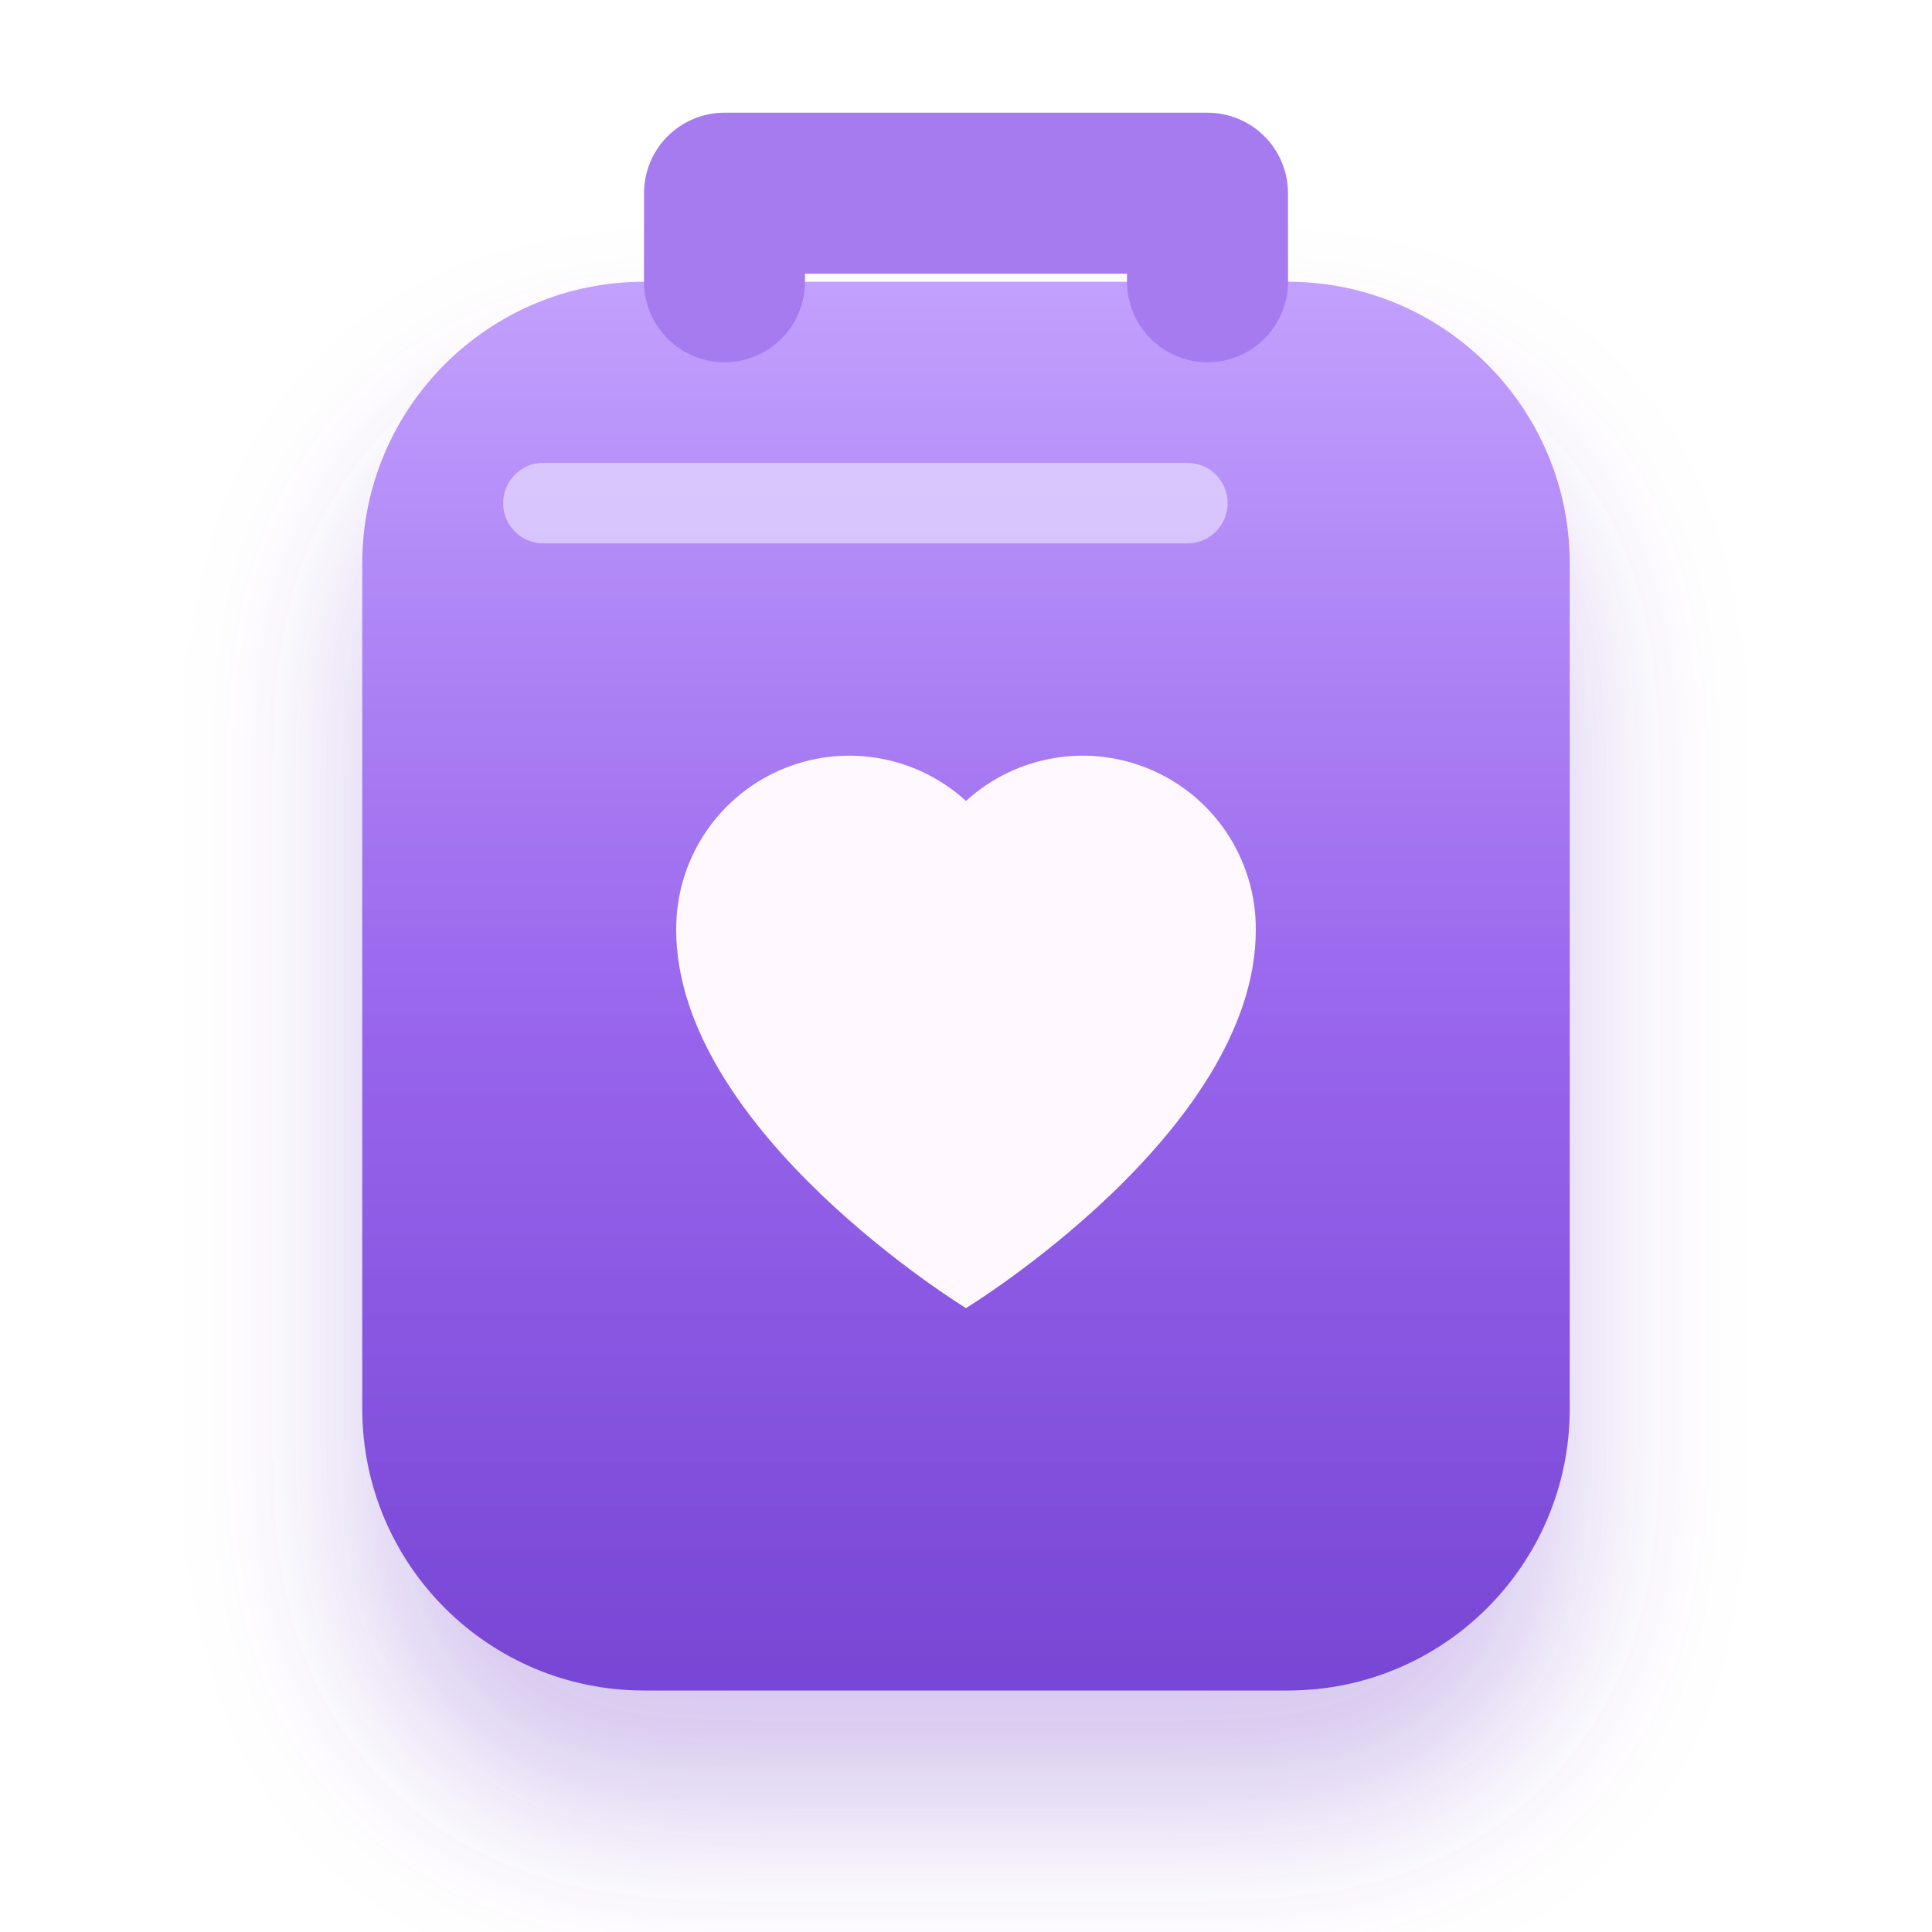
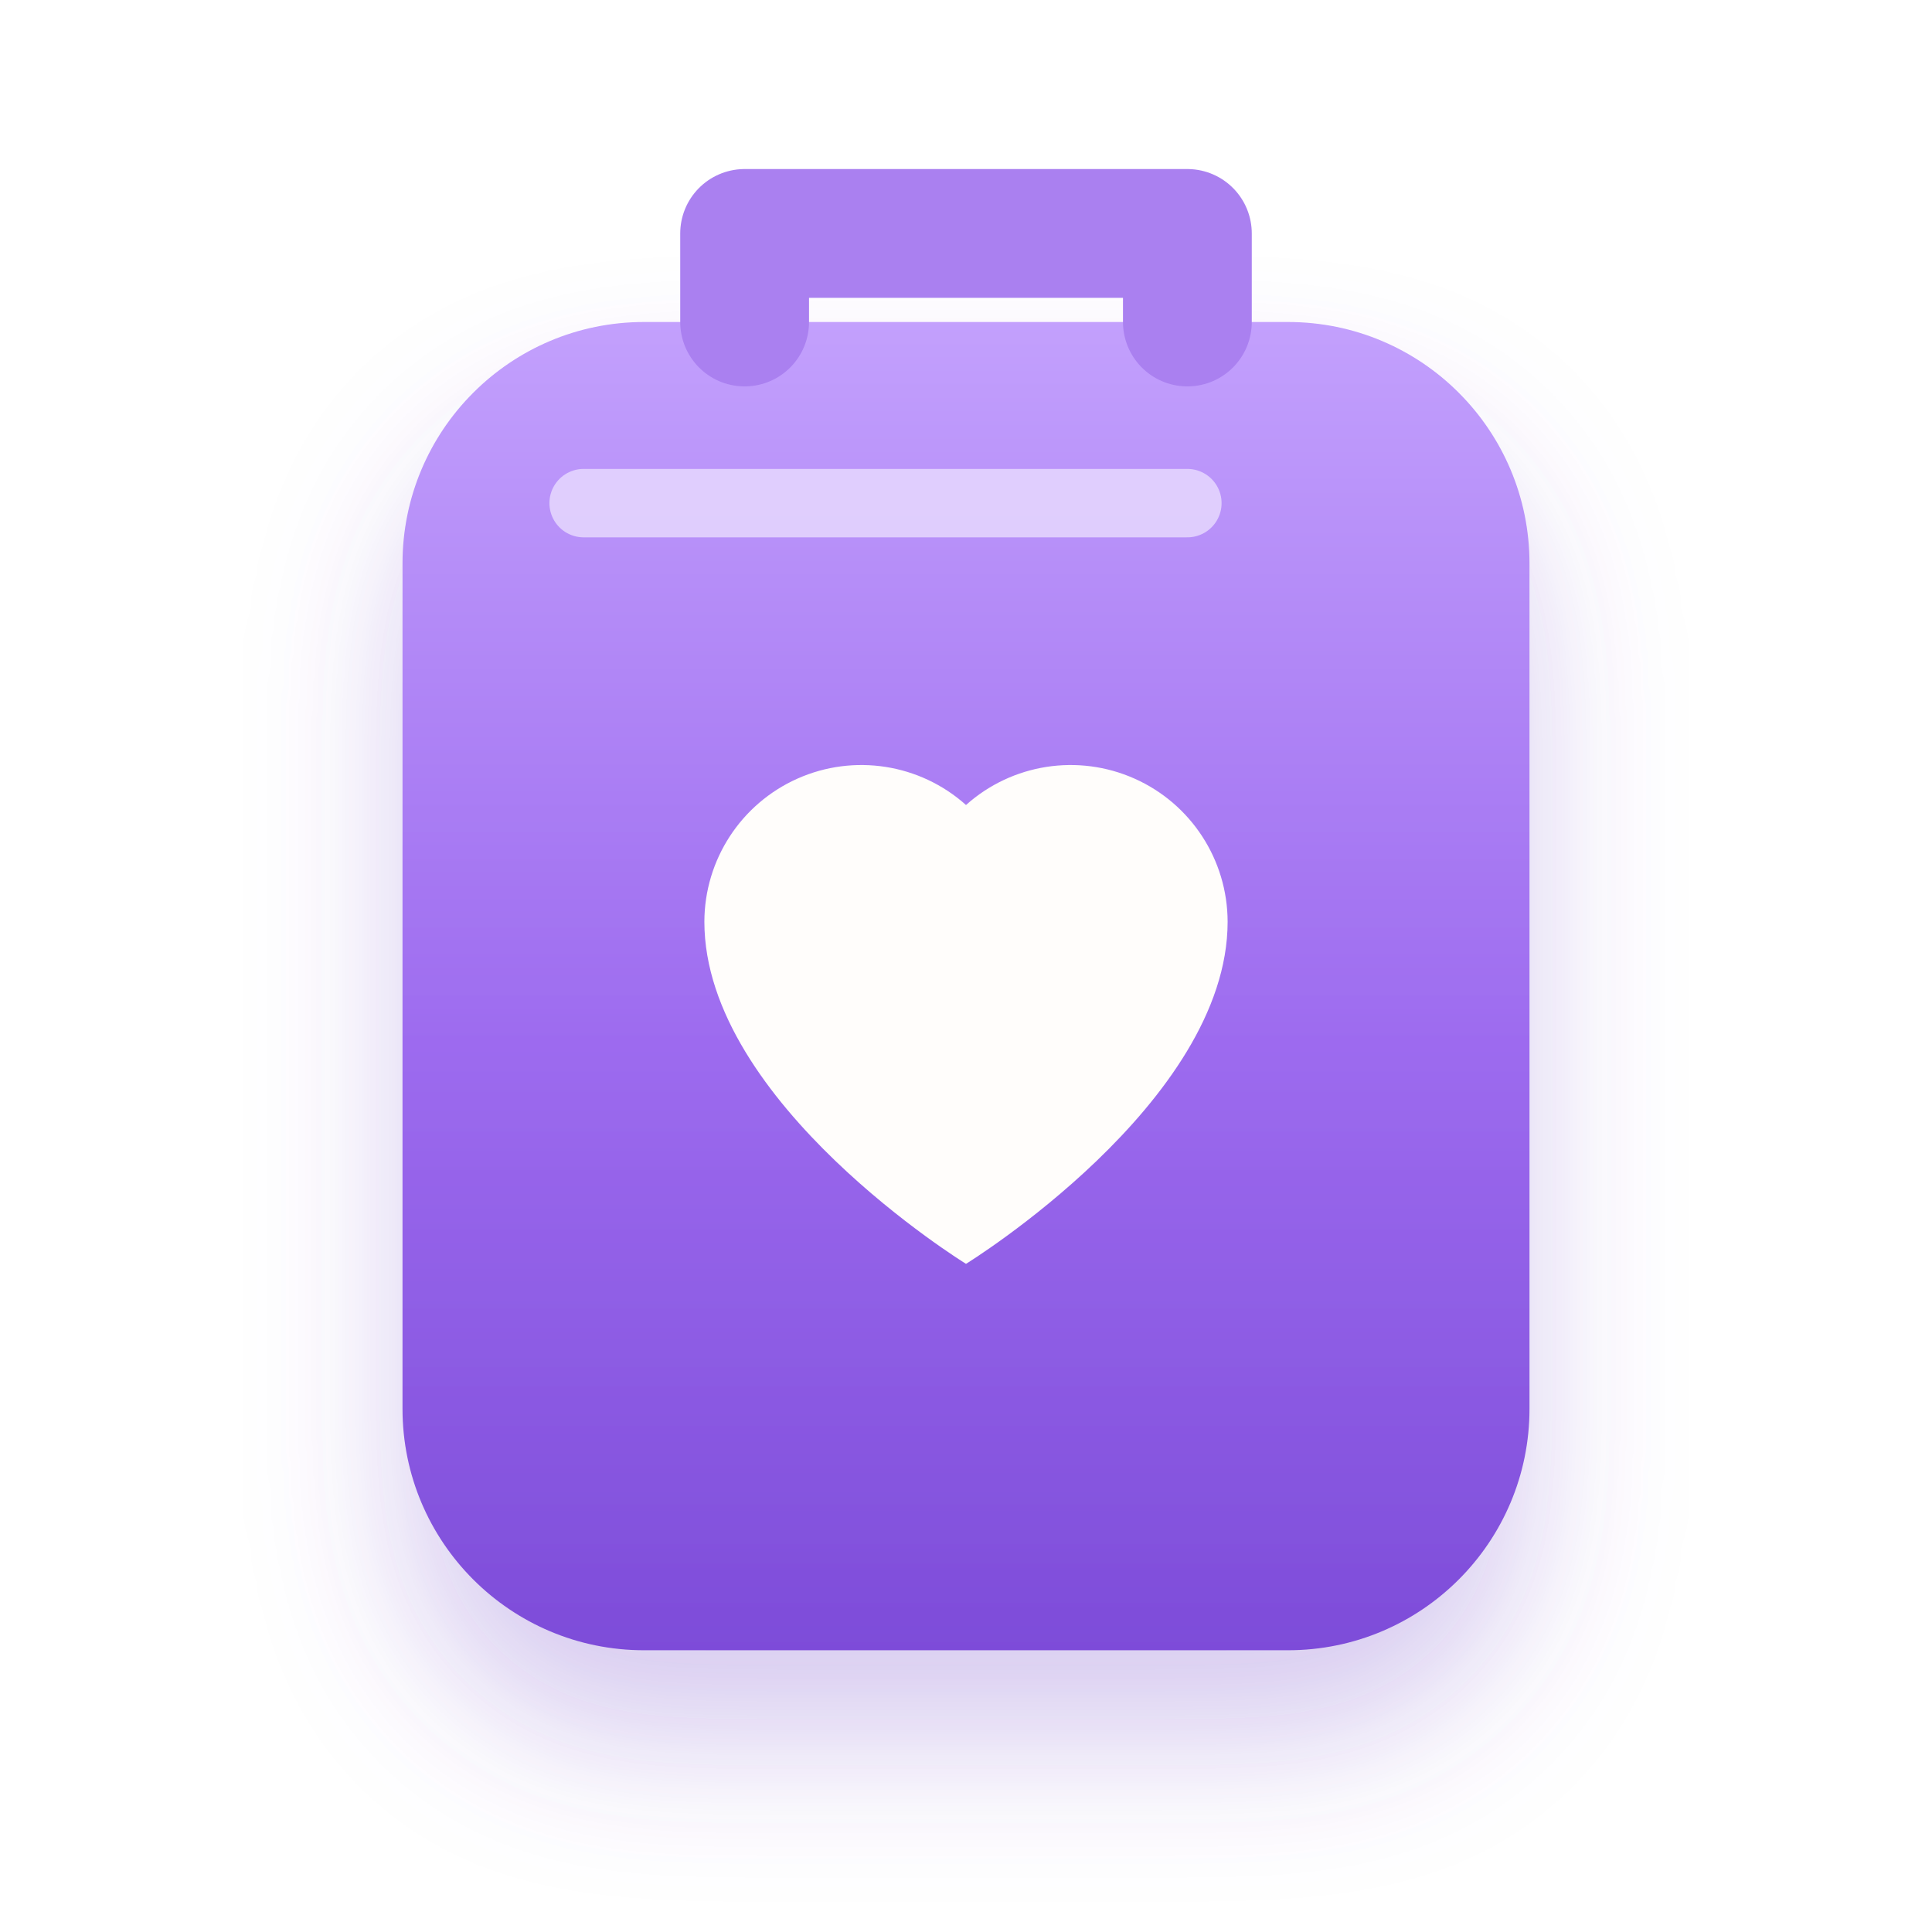
<svg xmlns="http://www.w3.org/2000/svg" viewBox="0 0 48 48">
  <defs>
    <linearGradient id="recordGradient" x1="24" y1="5" x2="24" y2="43" gradientUnits="userSpaceOnUse">
-       <stop stop-color="#C7A7FF" />
-       <stop offset="0.55" stop-color="#9764EC" />
-       <stop offset="1" stop-color="#7544D3" />
+       <stop stop-color="#C9A9FF" />
+       <stop offset="0.55" stop-color="#9D6BEF" />
+       <stop offset="1" stop-color="#7948D6" />
    </linearGradient>
    <filter id="recordGlow" x="4" y="1" width="40" height="47" filterUnits="userSpaceOnUse">
-       <feDropShadow dx="0" dy="3" stdDeviation="2" flood-color="#7141C8" flood-opacity="0.3" />
+       <feDropShadow dx="0" dy="2.3" stdDeviation="1.8" flood-color="#7141C8" flood-opacity="0.27" />
    </filter>
  </defs>
-   <rect x="9" y="7" width="30" height="35" rx="7" fill="url(#recordGradient)" filter="url(#recordGlow)" />
-   <path d="M18 7V4.8h12V7" fill="none" stroke="#A77BF0" stroke-width="4" stroke-linecap="round" stroke-linejoin="round" />
-   <path d="M24 32.5s-7.2-4.4-7.2-9.4a4.3 4.3 0 0 1 7.2-3.2 4.3 4.3 0 0 1 7.2 3.2c0 5-7.2 9.4-7.2 9.4Z" fill="#FFF9FF" />
-   <path d="M13.5 12.5h16" stroke="#E9DFFF" stroke-width="2" stroke-linecap="round" opacity="0.68" />
+   <rect x="10" y="8" width="28" height="33" rx="6" fill="url(#recordGradient)" filter="url(#recordGlow)" />
+   <path d="M18.5 8V5.8h11V8" fill="none" stroke="#AA80F0" stroke-width="3.2" stroke-linecap="round" stroke-linejoin="round" />
+   <path d="M24 31.4s-6.5-4-6.5-8.5A3.9 3.9 0 0 1 24 20a3.9 3.9 0 0 1 6.5 2.9c0 4.5-6.5 8.5-6.5 8.5Z" fill="#FFFDFB" />
+   <path d="M14.5 12.5h15" stroke="#EEE4FF" stroke-width="1.7" stroke-linecap="round" opacity="0.72" />
</svg>
